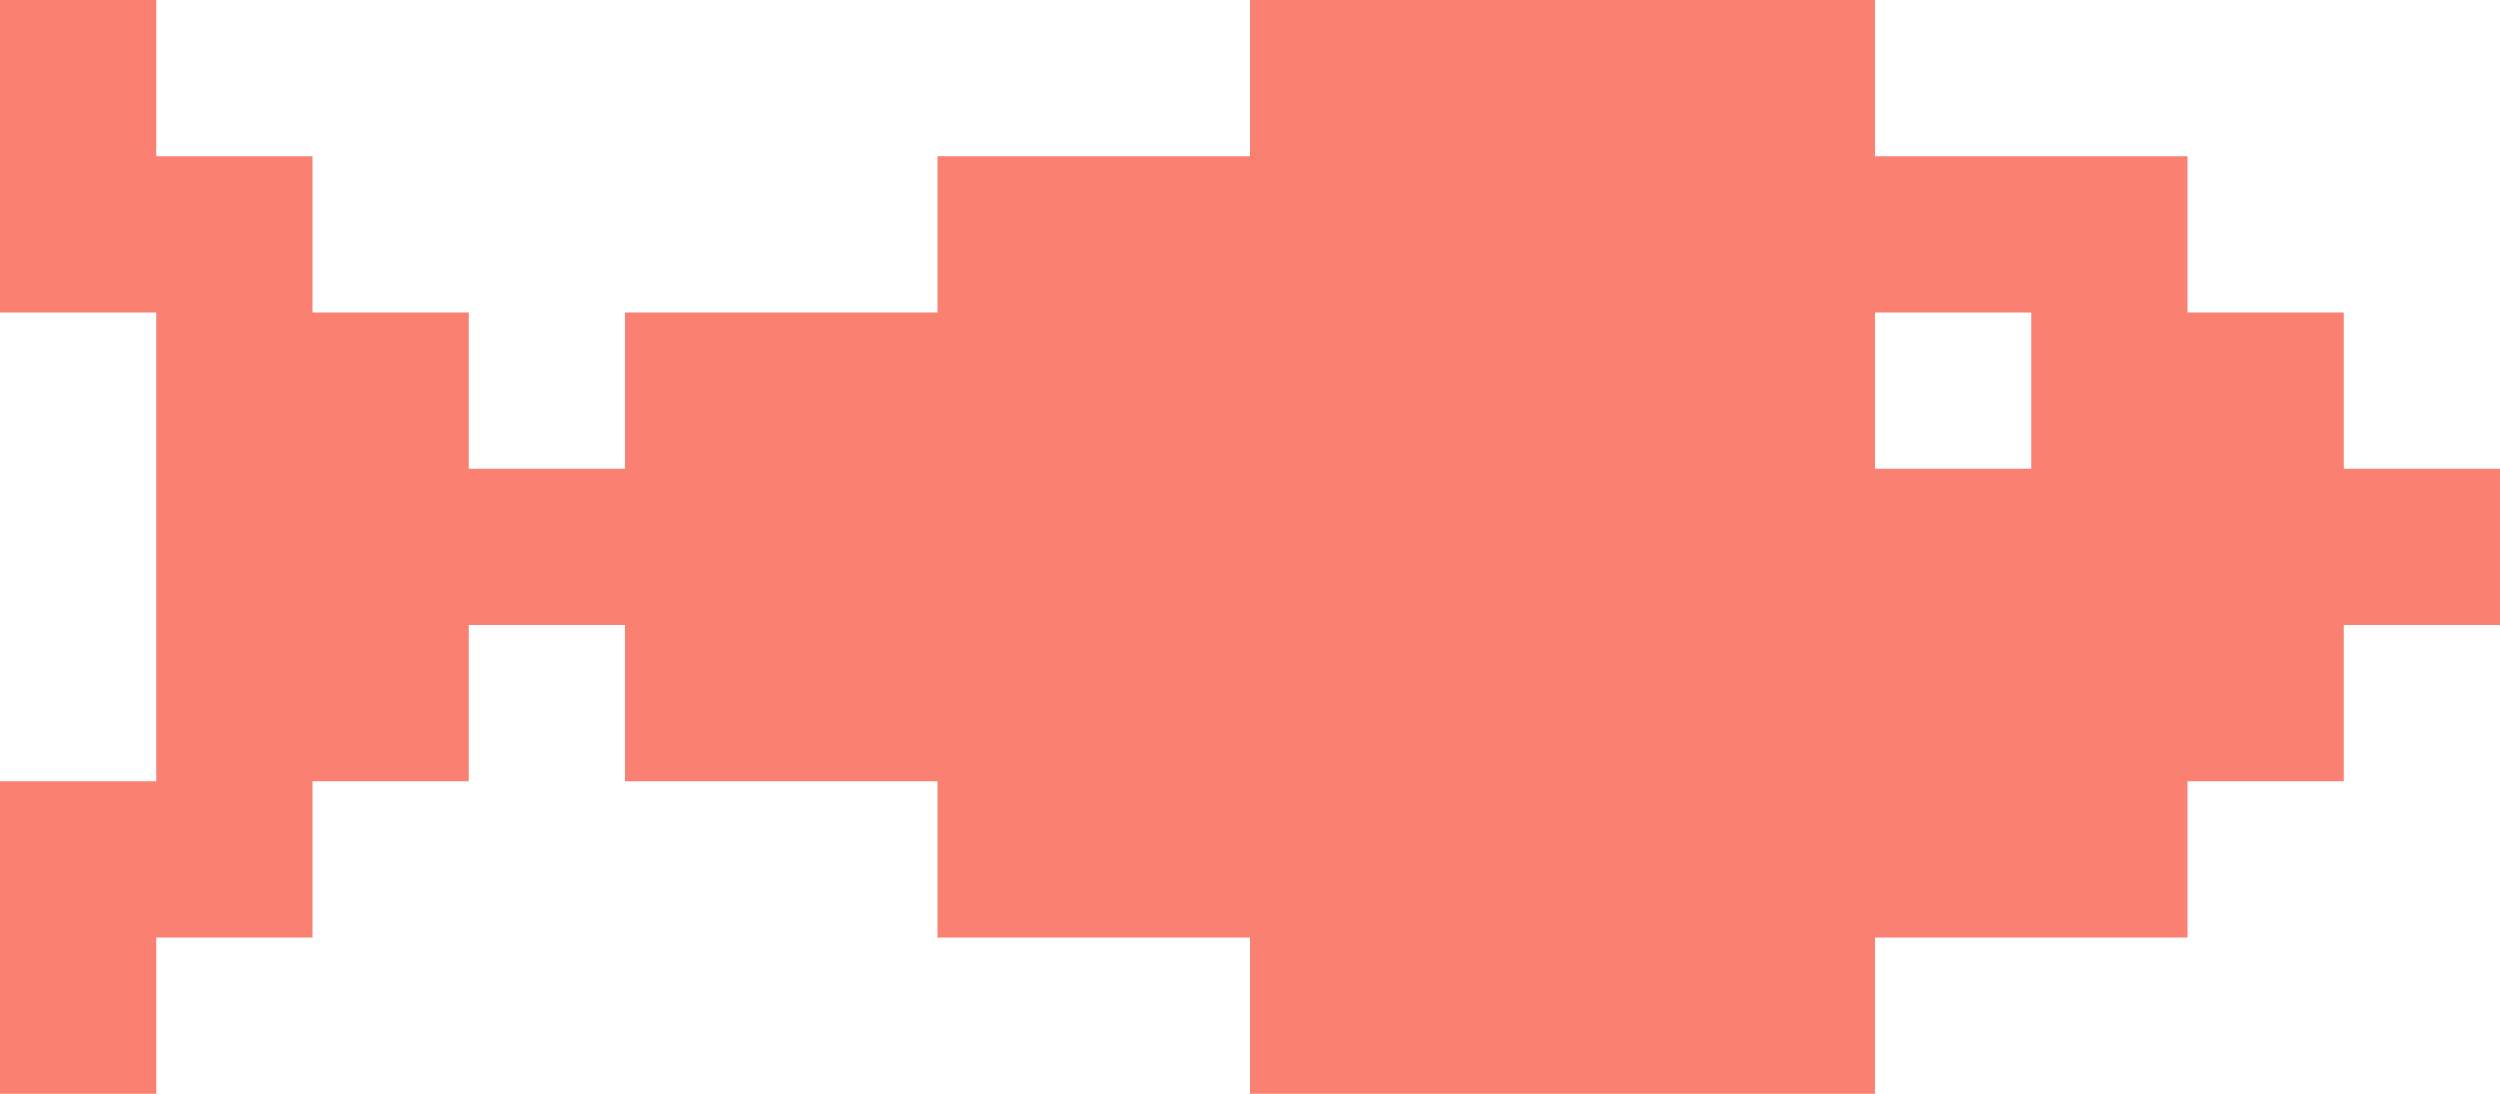
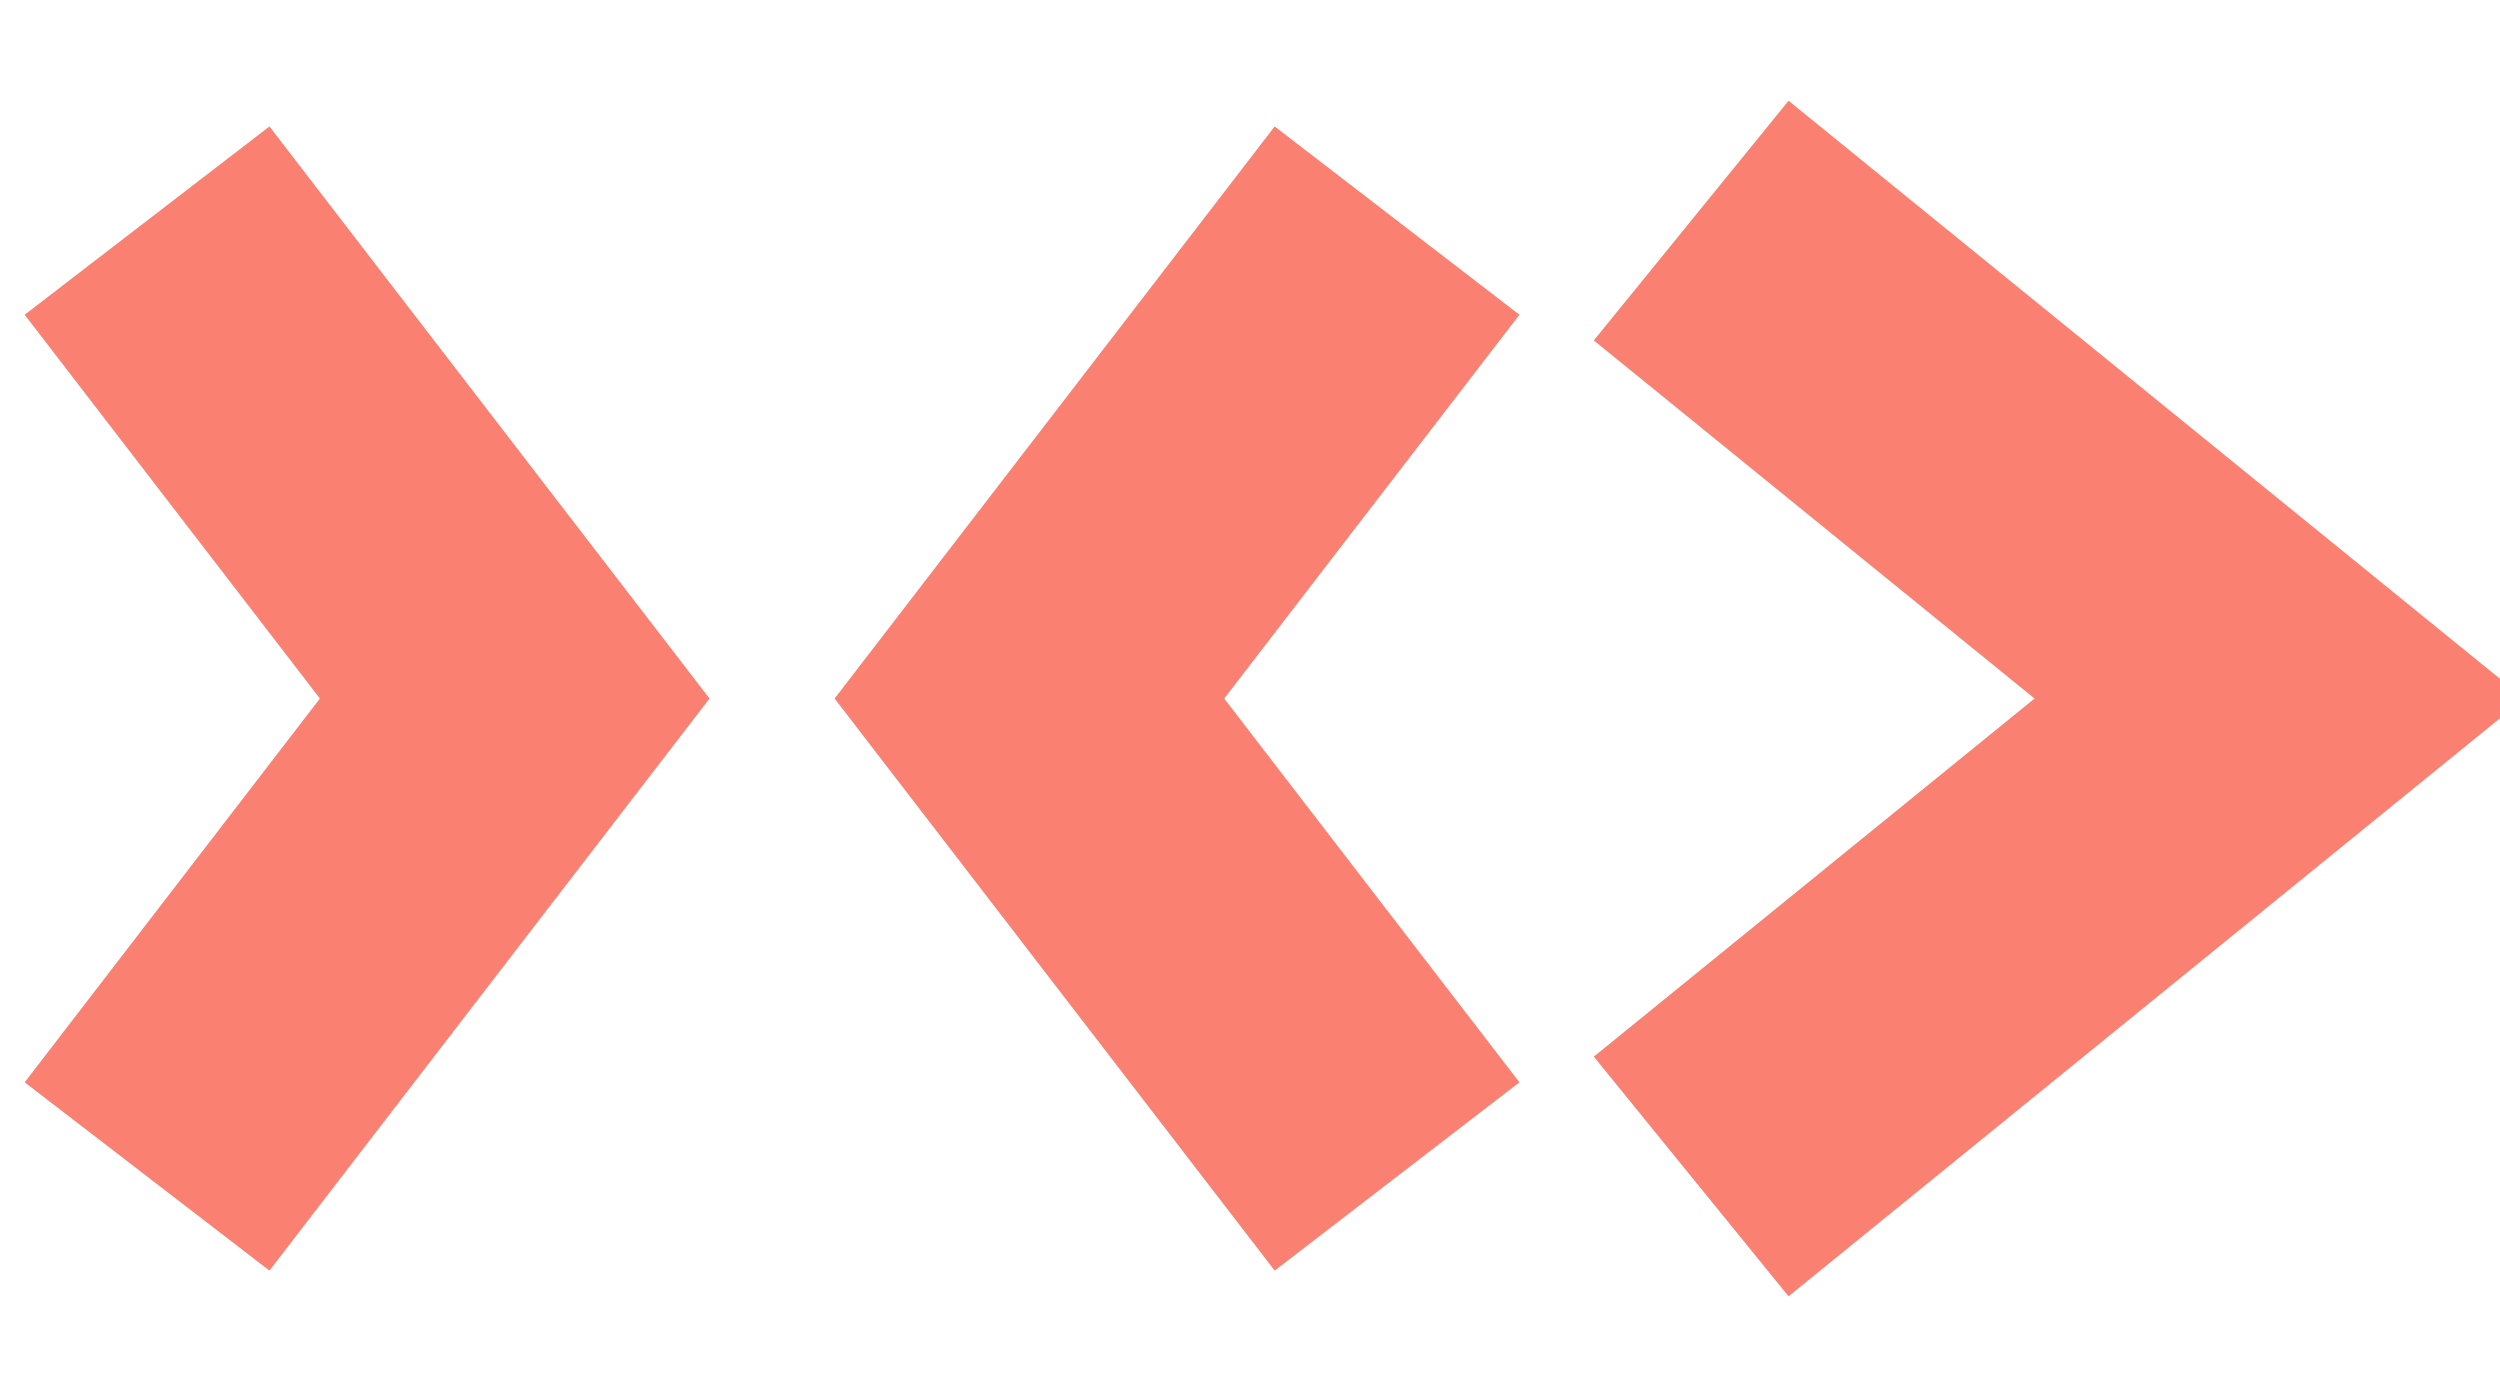
- <svg xmlns="http://www.w3.org/2000/svg" width="128" height="56" viewBox="0 9 32 14" role="img" aria-label="smolt">
-   <path fill-rule="evenodd" fill="#fa8072" d="M0 9H2V11H4V13H6V15H8V13H12V11H16V9H24V11H28V13H30V15H32V17H30V19H28V21H24V23H16V21H12V19H8V17H6V19H4V21H2V23H0V19H2V13H0ZM26 13H24V15H26Z" />
+ <svg xmlns="http://www.w3.org/2000/svg" width="136" height="76" viewBox="0 0 34 19" role="img" aria-label="smolt">
+   <g fill="none" stroke="#fa8072" stroke-width="4.2" stroke-linecap="butt" stroke-linejoin="miter">
+     <path d="M2 3 7 9.5 2 16" />
+     <path d="M19 3 14 9.5 19 16" />
+     <path d="M23 3 31 9.5 23 16" />
+   </g>
</svg>
